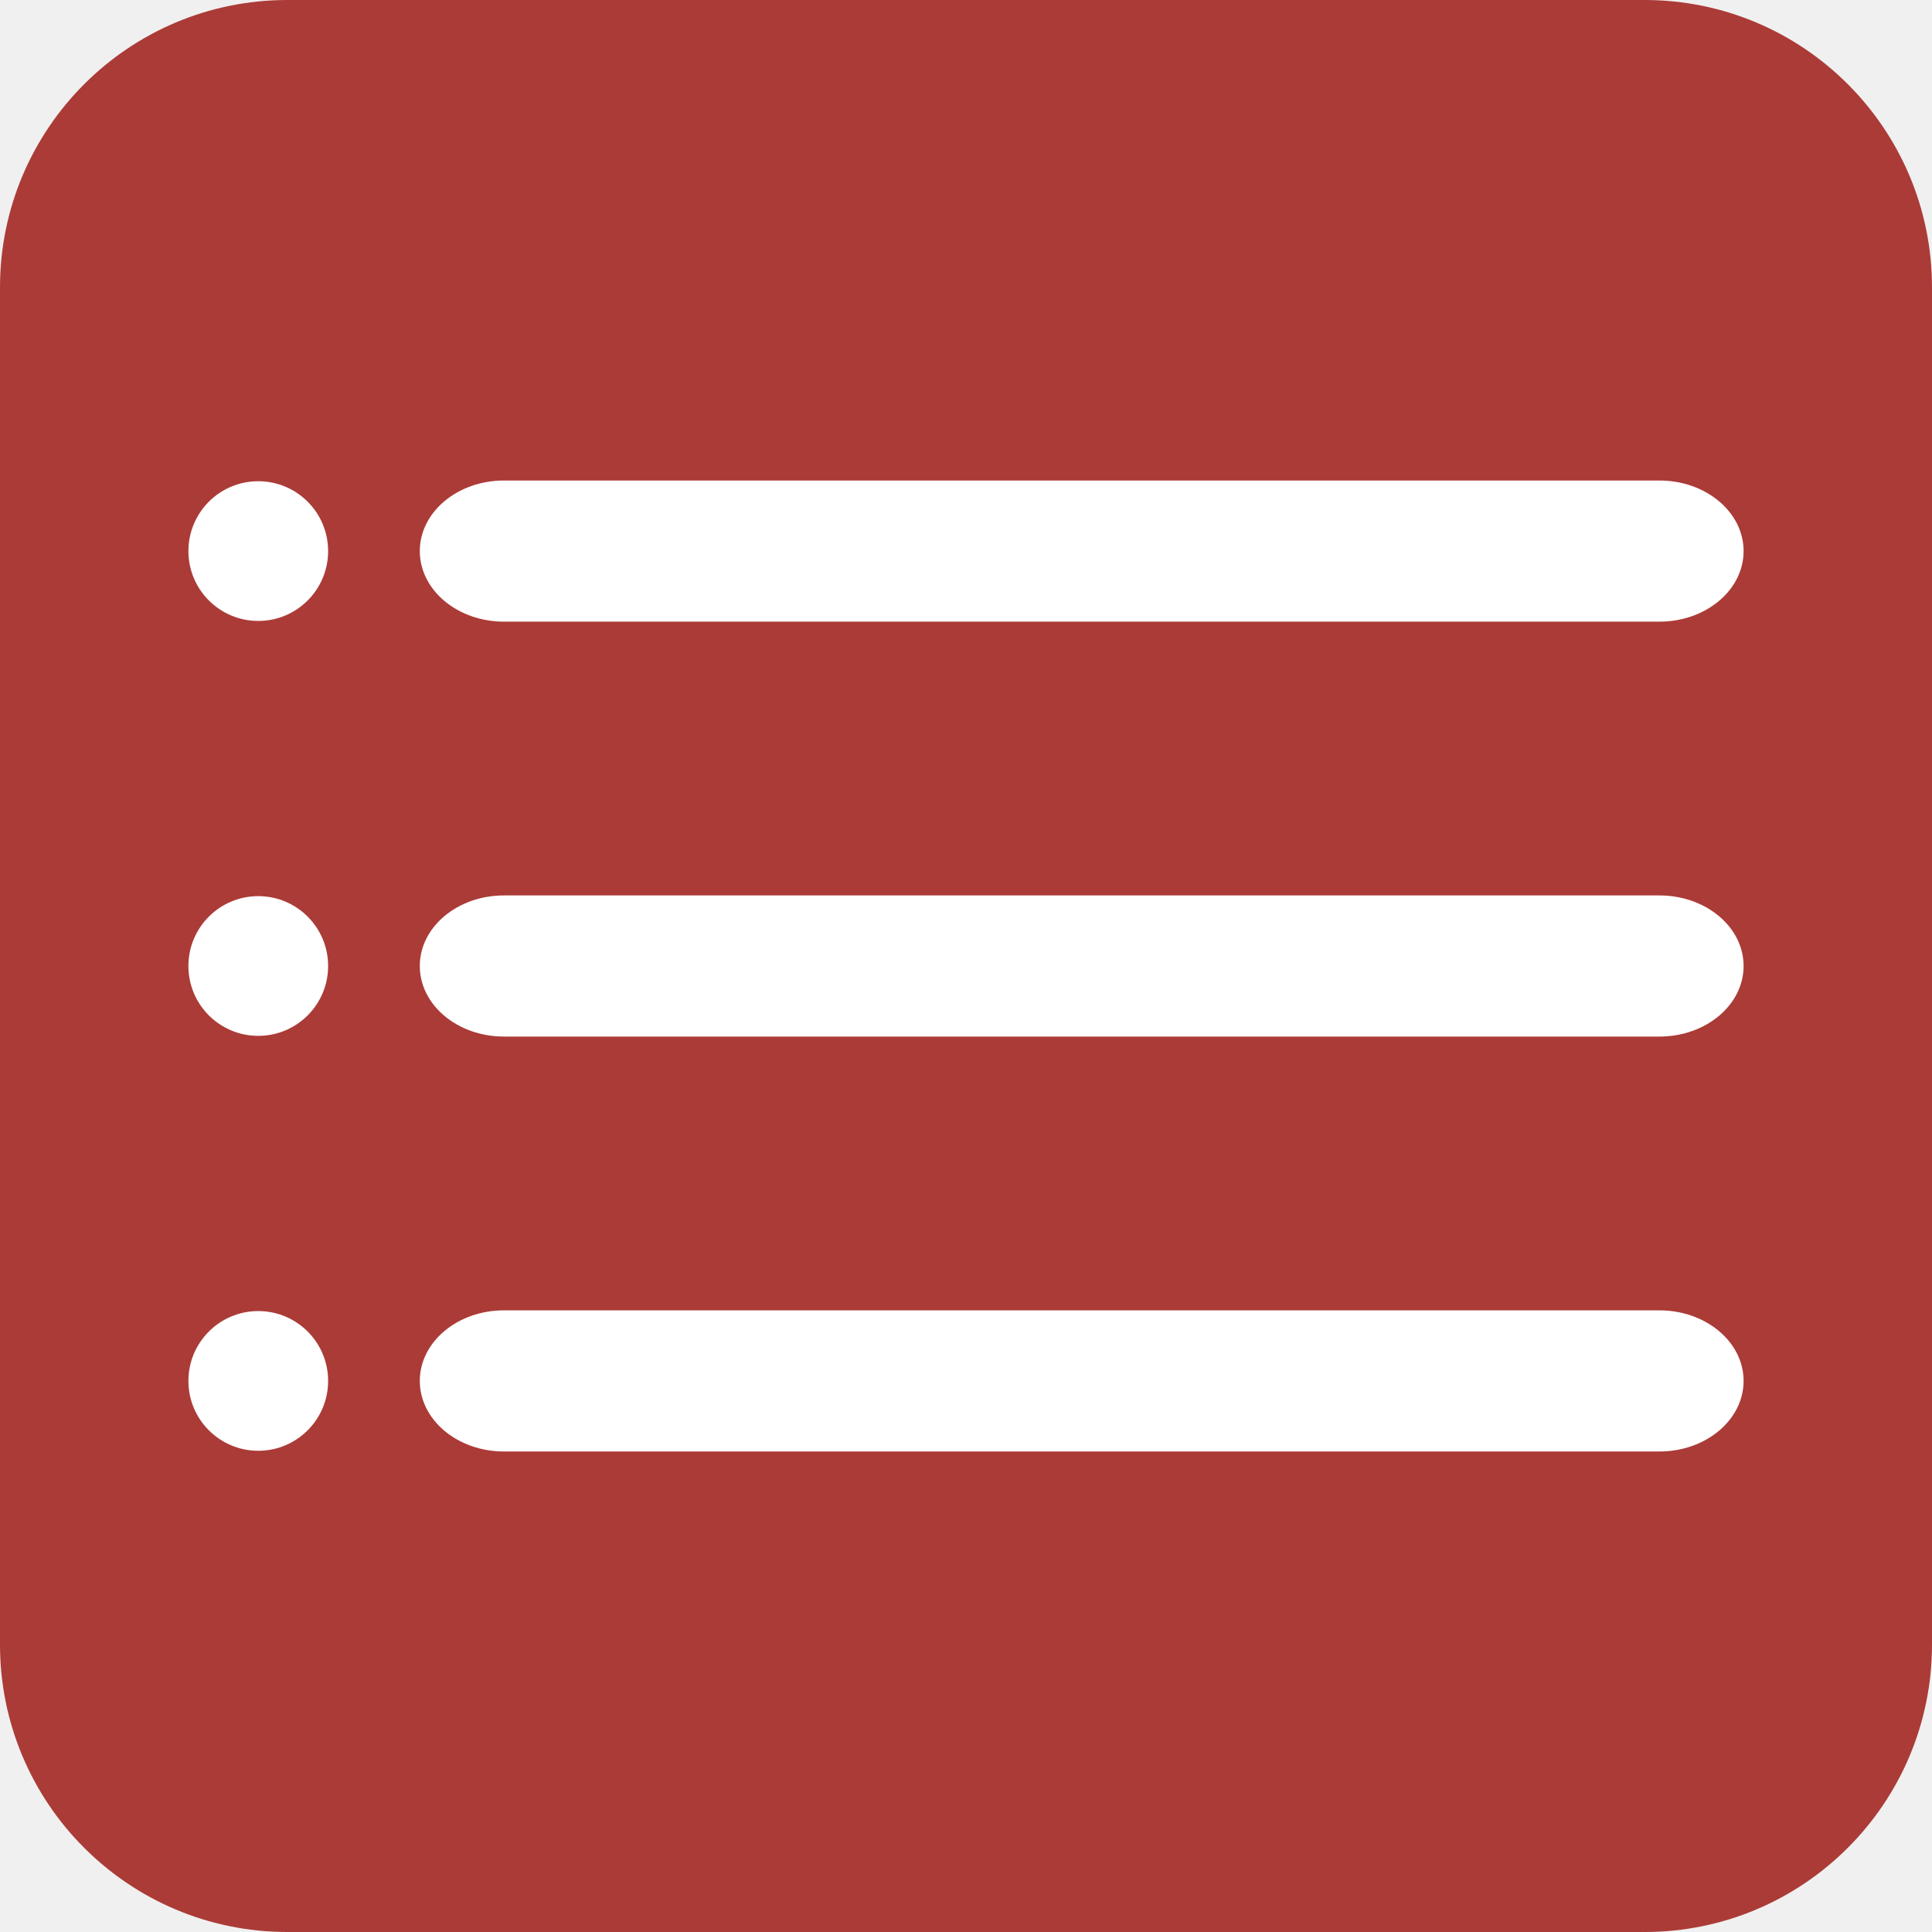
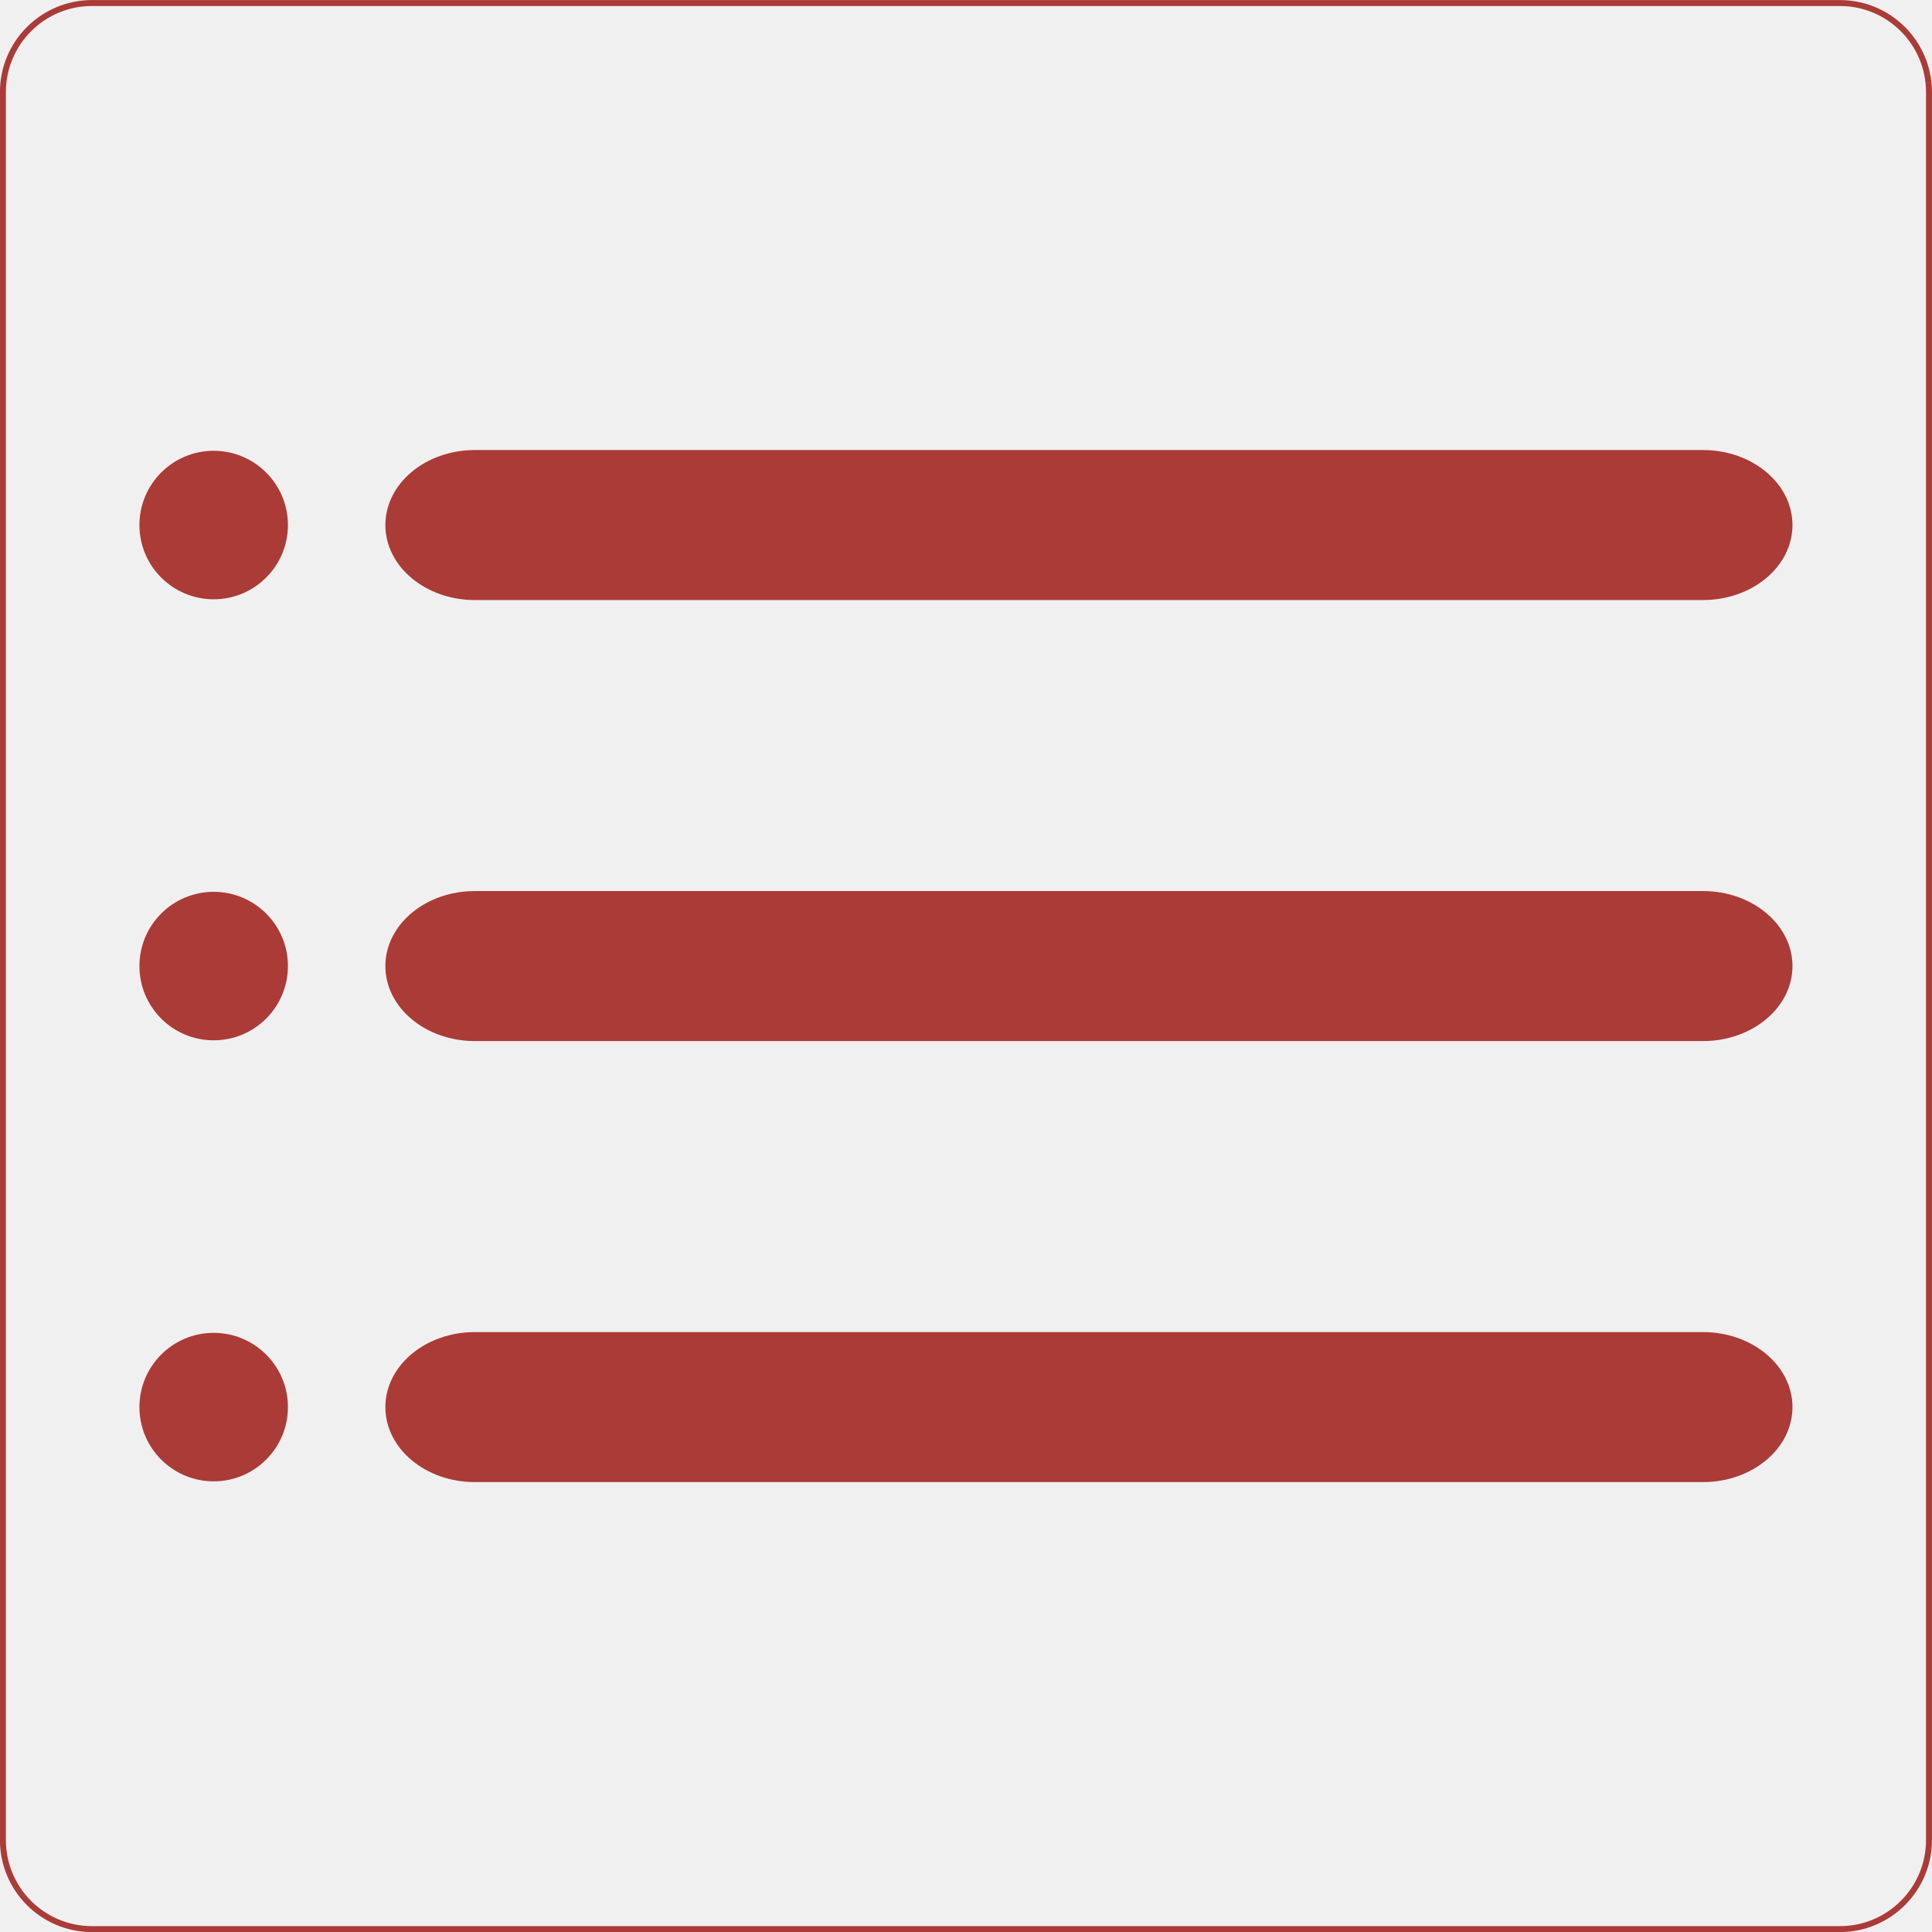
- <svg xmlns="http://www.w3.org/2000/svg" width="345.714" height="345.714" id="svg2" version="1.1">
+ <svg xmlns="http://www.w3.org/2000/svg" width="325.25" height="325.25" id="svg2" version="1.1">
  <defs id="defs4" />
-   <g id="layer1" transform="translate(-177.1429,-283.7907)">
-     <rect style="color:#000000;fill:#ab3b37;fill-opacity:1;fill-rule:nonzero;stroke:none;stroke-width:4.4;marker:none;visibility:visible;display:inline;overflow:visible;enable-background:accumulate" id="rect2987" width="345.714" height="345.714" x="177.143" y="283.791" ry="51.429" rx="51.429" />
-     <path style="color:#000000;fill:#ab3b37;fill-opacity:0;fill-rule:nonzero;stroke:none;stroke-width:4.4;marker:none;visibility:visible;display:inline;overflow:visible;enable-background:accumulate" d="m 206.668,624.794 c -13.655,-4.87 -21.067,-11.503 -27.972,-25.032 -5.077,-9.947 -5.41,-18.698 -5.41,-141.957 0,-85.863 1.052,-134.142 3.039,-139.4 4.135,-10.945 16.465,-23.638 27.584,-28.395 11.734,-5.021 266.862,-5.829 279.906,-0.886 11.438,4.334 20.826,13.731 26.929,26.953 4.88,10.573 5.279,21.145 5.337,141.241 0.06,123.981 -0.193,130.342 -5.643,141.6 -6.667,13.772 -17.459,22.534 -33.105,26.878 -17.644,4.899 -256.6,4.015 -270.664,-1.001 l 0,0 z" id="path2993" />
-     <path style="color:#000000;fill:#ab3b37;fill-opacity:0;fill-rule:nonzero;stroke:none;stroke-width:4.4;marker:none;visibility:visible;display:inline;overflow:visible;enable-background:accumulate" d="m 206.668,624.851 c -13.682,-4.951 -21.081,-11.587 -27.972,-25.089 -5.077,-9.947 -5.41,-18.698 -5.41,-141.957 0,-85.863 1.052,-134.142 3.039,-139.4 4.135,-10.945 16.465,-23.638 27.584,-28.395 13.415,-5.74 268.016,-5.773 281.746,-0.037 11.796,4.929 23.718,18.979 27.714,32.66 2.077,7.112 2.805,53.315 2.219,140.798 l -0.873,130.212 -7.602,11.484 c -14.974,22.62 -12.713,22.294 -159.541,23.023 -104.654,0.52 -132.126,-0.124 -140.903,-3.3 l 0,0 z" id="path2995" />
-     <path style="color:#000000;fill:#ab3b37;fill-opacity:0;fill-rule:nonzero;stroke:none;stroke-width:4.4;marker:none;visibility:visible;display:inline;overflow:visible;enable-background:accumulate" d="m 208.44,625.198 c -14.194,-4.46 -28.808,-19.071 -32.971,-32.967 -4.339,-14.484 -4.645,-254.151 -0.344,-269.638 3.783,-13.62 15.614,-27.651 27.506,-32.62 7.426,-3.103 36.525,-3.897 142.74,-3.897 l 133.412,0 12.119,7.102 c 8.136,4.768 14.114,11.223 18.19,19.642 5.964,12.32 6.056,14.903 5.274,148.123 l -0.796,135.584 -8.005,10.492 c -16.093,21.093 -11.107,20.422 -156.281,21.036 -94.073,0.398 -132.997,-0.391 -140.845,-2.857 l 0,0 z" id="path3765" />
-     <path style="color:#000000;fill:#ab3b37;fill-opacity:0;fill-rule:nonzero;stroke:none;stroke-width:4.4;marker:none;visibility:visible;display:inline;overflow:visible;enable-background:accumulate" d="m 208.44,625.198 c -14.194,-4.46 -28.808,-19.071 -32.971,-32.967 -4.339,-14.484 -4.645,-254.151 -0.344,-269.638 3.783,-13.62 15.614,-27.651 27.506,-32.62 7.426,-3.103 36.525,-3.897 142.74,-3.897 l 133.412,0 12.119,7.102 c 8.136,4.768 14.114,11.223 18.19,19.642 5.964,12.32 6.056,14.903 5.274,148.123 l -0.796,135.584 -8.005,10.492 c -16.093,21.093 -11.107,20.422 -156.281,21.036 -94.073,0.398 -132.997,-0.391 -140.845,-2.857 l 0,0 z" id="path3767" />
-     <path style="color:#000000;fill:#ab3b37;fill-opacity:0;fill-rule:nonzero;stroke:none;stroke-width:4.4;marker:none;visibility:visible;display:inline;overflow:visible;enable-background:accumulate" d="m 208.44,625.198 c -14.194,-4.46 -28.808,-19.071 -32.971,-32.967 -4.339,-14.484 -4.645,-254.151 -0.344,-269.638 3.783,-13.62 15.614,-27.651 27.506,-32.62 7.426,-3.103 36.525,-3.897 142.74,-3.897 l 133.412,0 12.119,7.102 c 8.136,4.768 14.114,11.223 18.19,19.642 5.964,12.32 6.056,14.903 5.274,148.123 l -0.796,135.584 -8.005,10.492 c -16.093,21.093 -11.107,20.422 -156.281,21.036 -94.073,0.398 -132.997,-0.391 -140.845,-2.857 l 0,0 z" id="path3769" />
-     <g id="g3870" transform="translate(2.5854547e-8,1.262691)">
-       <g transform="translate(-8.86199,-1.997122)" id="g3775">
-         <path style="color:#000000;fill:#ffffff;fill-opacity:1;fill-rule:nonzero;stroke:none;stroke-width:4.4;marker:none;visibility:visible;display:inline;overflow:visible;enable-background:accumulate" id="path3771" d="m -454.286,399.505 c 0,10.257 -8.315,18.571 -18.571,18.571 -10.257,0 -18.571,-8.315 -18.571,-18.571 0,-10.257 8.315,-18.571 18.571,-18.571 10.257,0 18.571,8.315 18.571,18.571 z" transform="matrix(0.6730769,0,0,0.6730769,550.4881,114.2385)" />
-         <rect style="color:#000000;fill:#ffffff;fill-opacity:1;fill-rule:nonzero;stroke:none;stroke-width:4.4;marker:none;visibility:visible;display:inline;overflow:visible;enable-background:accumulate" id="rect3773" width="236.881" height="25.254" x="261.124" y="370.509" rx="15.063" ry="44.447" />
+   <g id="layer1" transform="translate(-183.2188,-277.4688)">
+     <g id="g3870" transform="translate(-4.165543,-15.2799)" style="fill:#ab3b37;fill-opacity:1">
+       <g transform="translate(-8.86199,-1.997122)" id="g3775" style="fill:#ab3b37;fill-opacity:1">
+         <path style="color:#000000;fill:#ab3b37;fill-opacity:1;fill-rule:nonzero;stroke:none;stroke-width:4.4;marker:none;visibility:visible;display:inline;overflow:visible;enable-background:accumulate" id="path3771" d="m -454.286,399.505 c 0,10.257 -8.315,18.571 -18.571,18.571 -10.257,0 -18.571,-8.315 -18.571,-18.571 0,-10.257 8.315,-18.571 18.571,-18.571 10.257,0 18.571,8.315 18.571,18.571 z" transform="matrix(0.6730769,0,0,0.6730769,550.4881,114.2385)" />
+         <rect style="color:#000000;fill:#ab3b37;fill-opacity:1;fill-rule:nonzero;stroke:none;stroke-width:4.4;marker:none;visibility:visible;display:inline;overflow:visible;enable-background:accumulate" id="rect3773" width="236.881" height="25.254" x="261.124" y="370.509" rx="15.063" ry="44.447" />
      </g>
-       <g id="g3775-5" transform="translate(-8.86199,72.2491)">
-         <path style="color:#000000;fill:#ffffff;fill-opacity:1;fill-rule:nonzero;stroke:none;stroke-width:4.4;marker:none;visibility:visible;display:inline;overflow:visible;enable-background:accumulate" id="path3771-4" d="m -454.286,399.505 c 0,10.257 -8.315,18.571 -18.571,18.571 -10.257,0 -18.571,-8.315 -18.571,-18.571 0,-10.257 8.315,-18.571 18.571,-18.571 10.257,0 18.571,8.315 18.571,18.571 z" transform="matrix(0.6730769,0,0,0.6730769,550.4881,114.2385)" />
-         <rect style="color:#000000;fill:#ffffff;fill-opacity:1;fill-rule:nonzero;stroke:none;stroke-width:4.4;marker:none;visibility:visible;display:inline;overflow:visible;enable-background:accumulate" id="rect3773-2" width="236.881" height="25.254" x="261.124" y="370.509" rx="15.063" ry="44.447" />
+       <g id="g3775-5" transform="translate(-8.86199,72.2491)" style="fill:#ab3b37;fill-opacity:1">
+         <path style="color:#000000;fill:#ab3b37;fill-opacity:1;fill-rule:nonzero;stroke:none;stroke-width:4.4;marker:none;visibility:visible;display:inline;overflow:visible;enable-background:accumulate" id="path3771-4" d="m -454.286,399.505 c 0,10.257 -8.315,18.571 -18.571,18.571 -10.257,0 -18.571,-8.315 -18.571,-18.571 0,-10.257 8.315,-18.571 18.571,-18.571 10.257,0 18.571,8.315 18.571,18.571 z" transform="matrix(0.6730769,0,0,0.6730769,550.4881,114.2385)" />
+         <rect style="color:#000000;fill:#ab3b37;fill-opacity:1;fill-rule:nonzero;stroke:none;stroke-width:4.4;marker:none;visibility:visible;display:inline;overflow:visible;enable-background:accumulate" id="rect3773-2" width="236.881" height="25.254" x="261.124" y="370.509" rx="15.063" ry="44.447" />
      </g>
-       <g id="g3775-2" transform="translate(-8.86199,146.4953)">
-         <path style="color:#000000;fill:#ffffff;fill-opacity:1;fill-rule:nonzero;stroke:none;stroke-width:4.4;marker:none;visibility:visible;display:inline;overflow:visible;enable-background:accumulate" id="path3771-3" d="m -454.286,399.505 c 0,10.257 -8.315,18.571 -18.571,18.571 -10.257,0 -18.571,-8.315 -18.571,-18.571 0,-10.257 8.315,-18.571 18.571,-18.571 10.257,0 18.571,8.315 18.571,18.571 z" transform="matrix(0.6730769,0,0,0.6730769,550.4881,114.2385)" />
-         <rect style="color:#000000;fill:#ffffff;fill-opacity:1;fill-rule:nonzero;stroke:none;stroke-width:4.4;marker:none;visibility:visible;display:inline;overflow:visible;enable-background:accumulate" id="rect3773-9" width="236.881" height="25.254" x="261.124" y="370.509" rx="15.063" ry="44.447" />
+       <g id="g3775-2" transform="translate(-8.86199,146.4953)" style="fill:#ab3b37;fill-opacity:1">
+         <path style="color:#000000;fill:#ab3b37;fill-opacity:1;fill-rule:nonzero;stroke:none;stroke-width:4.4;marker:none;visibility:visible;display:inline;overflow:visible;enable-background:accumulate" id="path3771-3" d="m -454.286,399.505 c 0,10.257 -8.315,18.571 -18.571,18.571 -10.257,0 -18.571,-8.315 -18.571,-18.571 0,-10.257 8.315,-18.571 18.571,-18.571 10.257,0 18.571,8.315 18.571,18.571 z" transform="matrix(0.6730769,0,0,0.6730769,550.4881,114.2385)" />
+         <rect style="color:#000000;fill:#ab3b37;fill-opacity:1;fill-rule:nonzero;stroke:none;stroke-width:4.4;marker:none;visibility:visible;display:inline;overflow:visible;enable-background:accumulate" id="rect3773-9" width="236.881" height="25.254" x="261.124" y="370.509" rx="15.063" ry="44.447" />
      </g>
    </g>
+     <rect style="color:#000000;fill:none;stroke:#ab3b37;stroke-width:1;stroke-miterlimit:4;stroke-opacity:1;stroke-dasharray:none;marker:none;visibility:visible;display:inline;overflow:visible;enable-background:accumulate" id="rect5031" width="324.251" height="324.251" x="183.709" y="277.98" rx="15" ry="15" />
  </g>
</svg>
